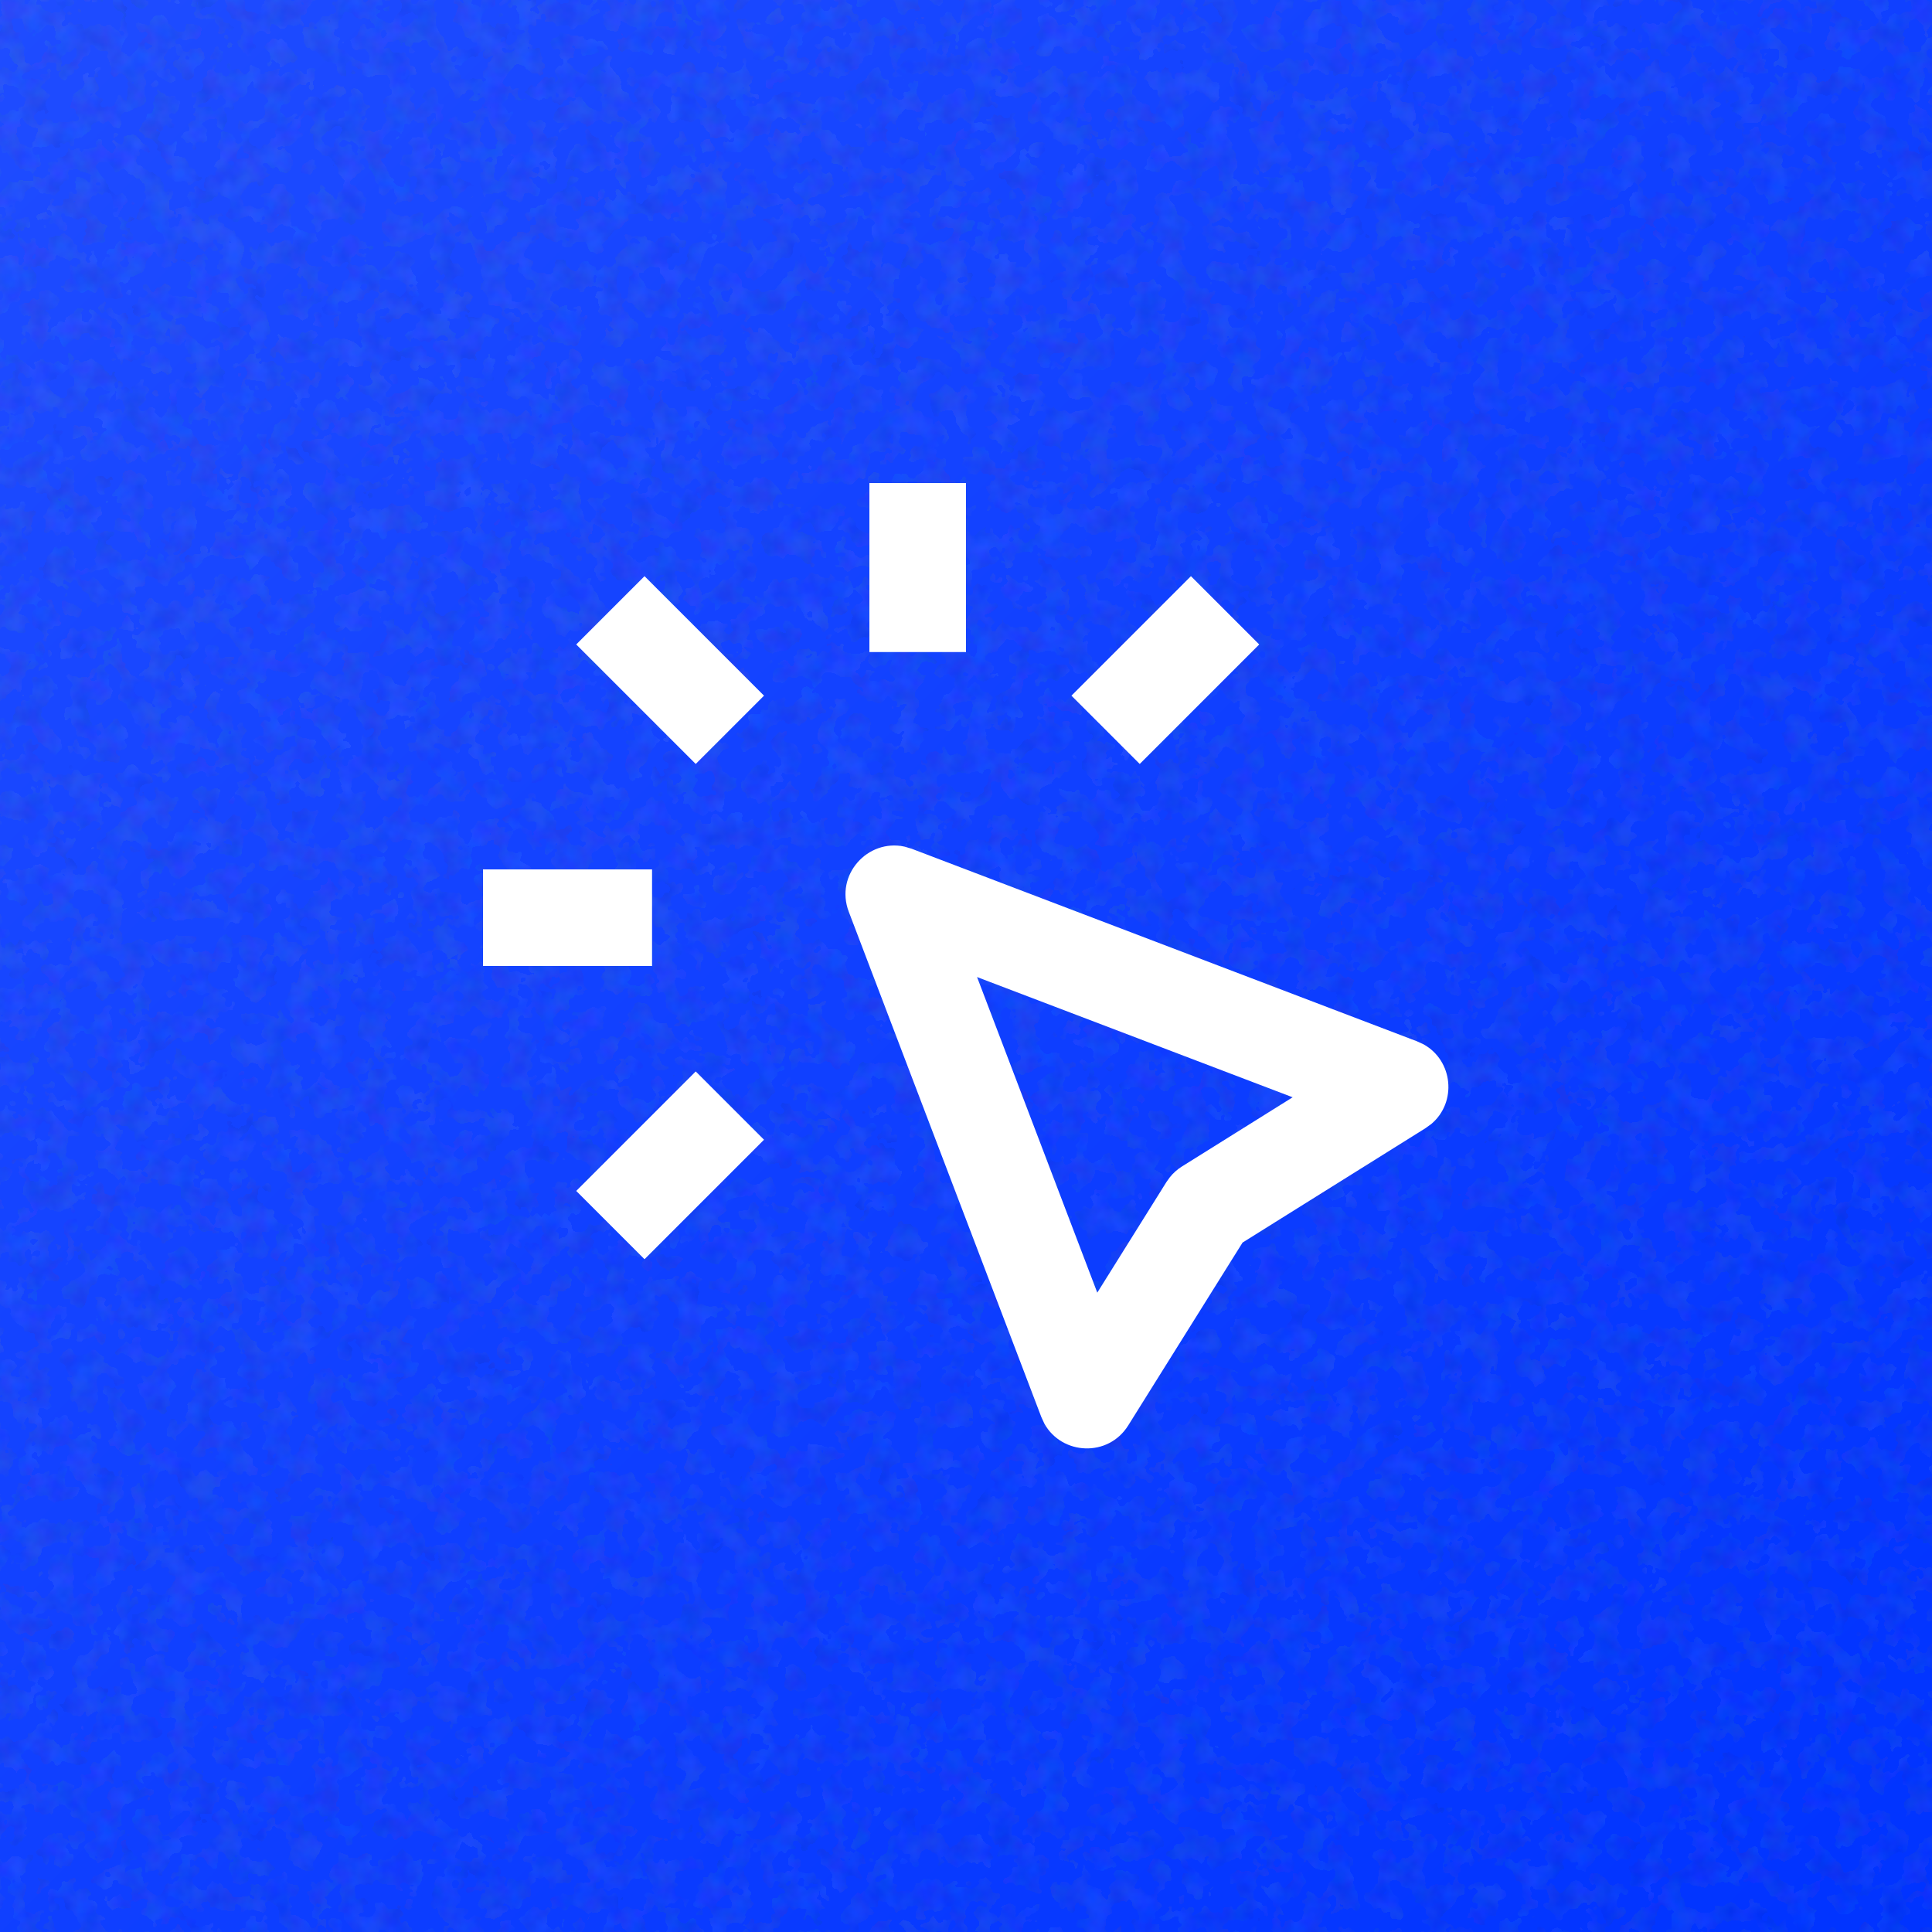
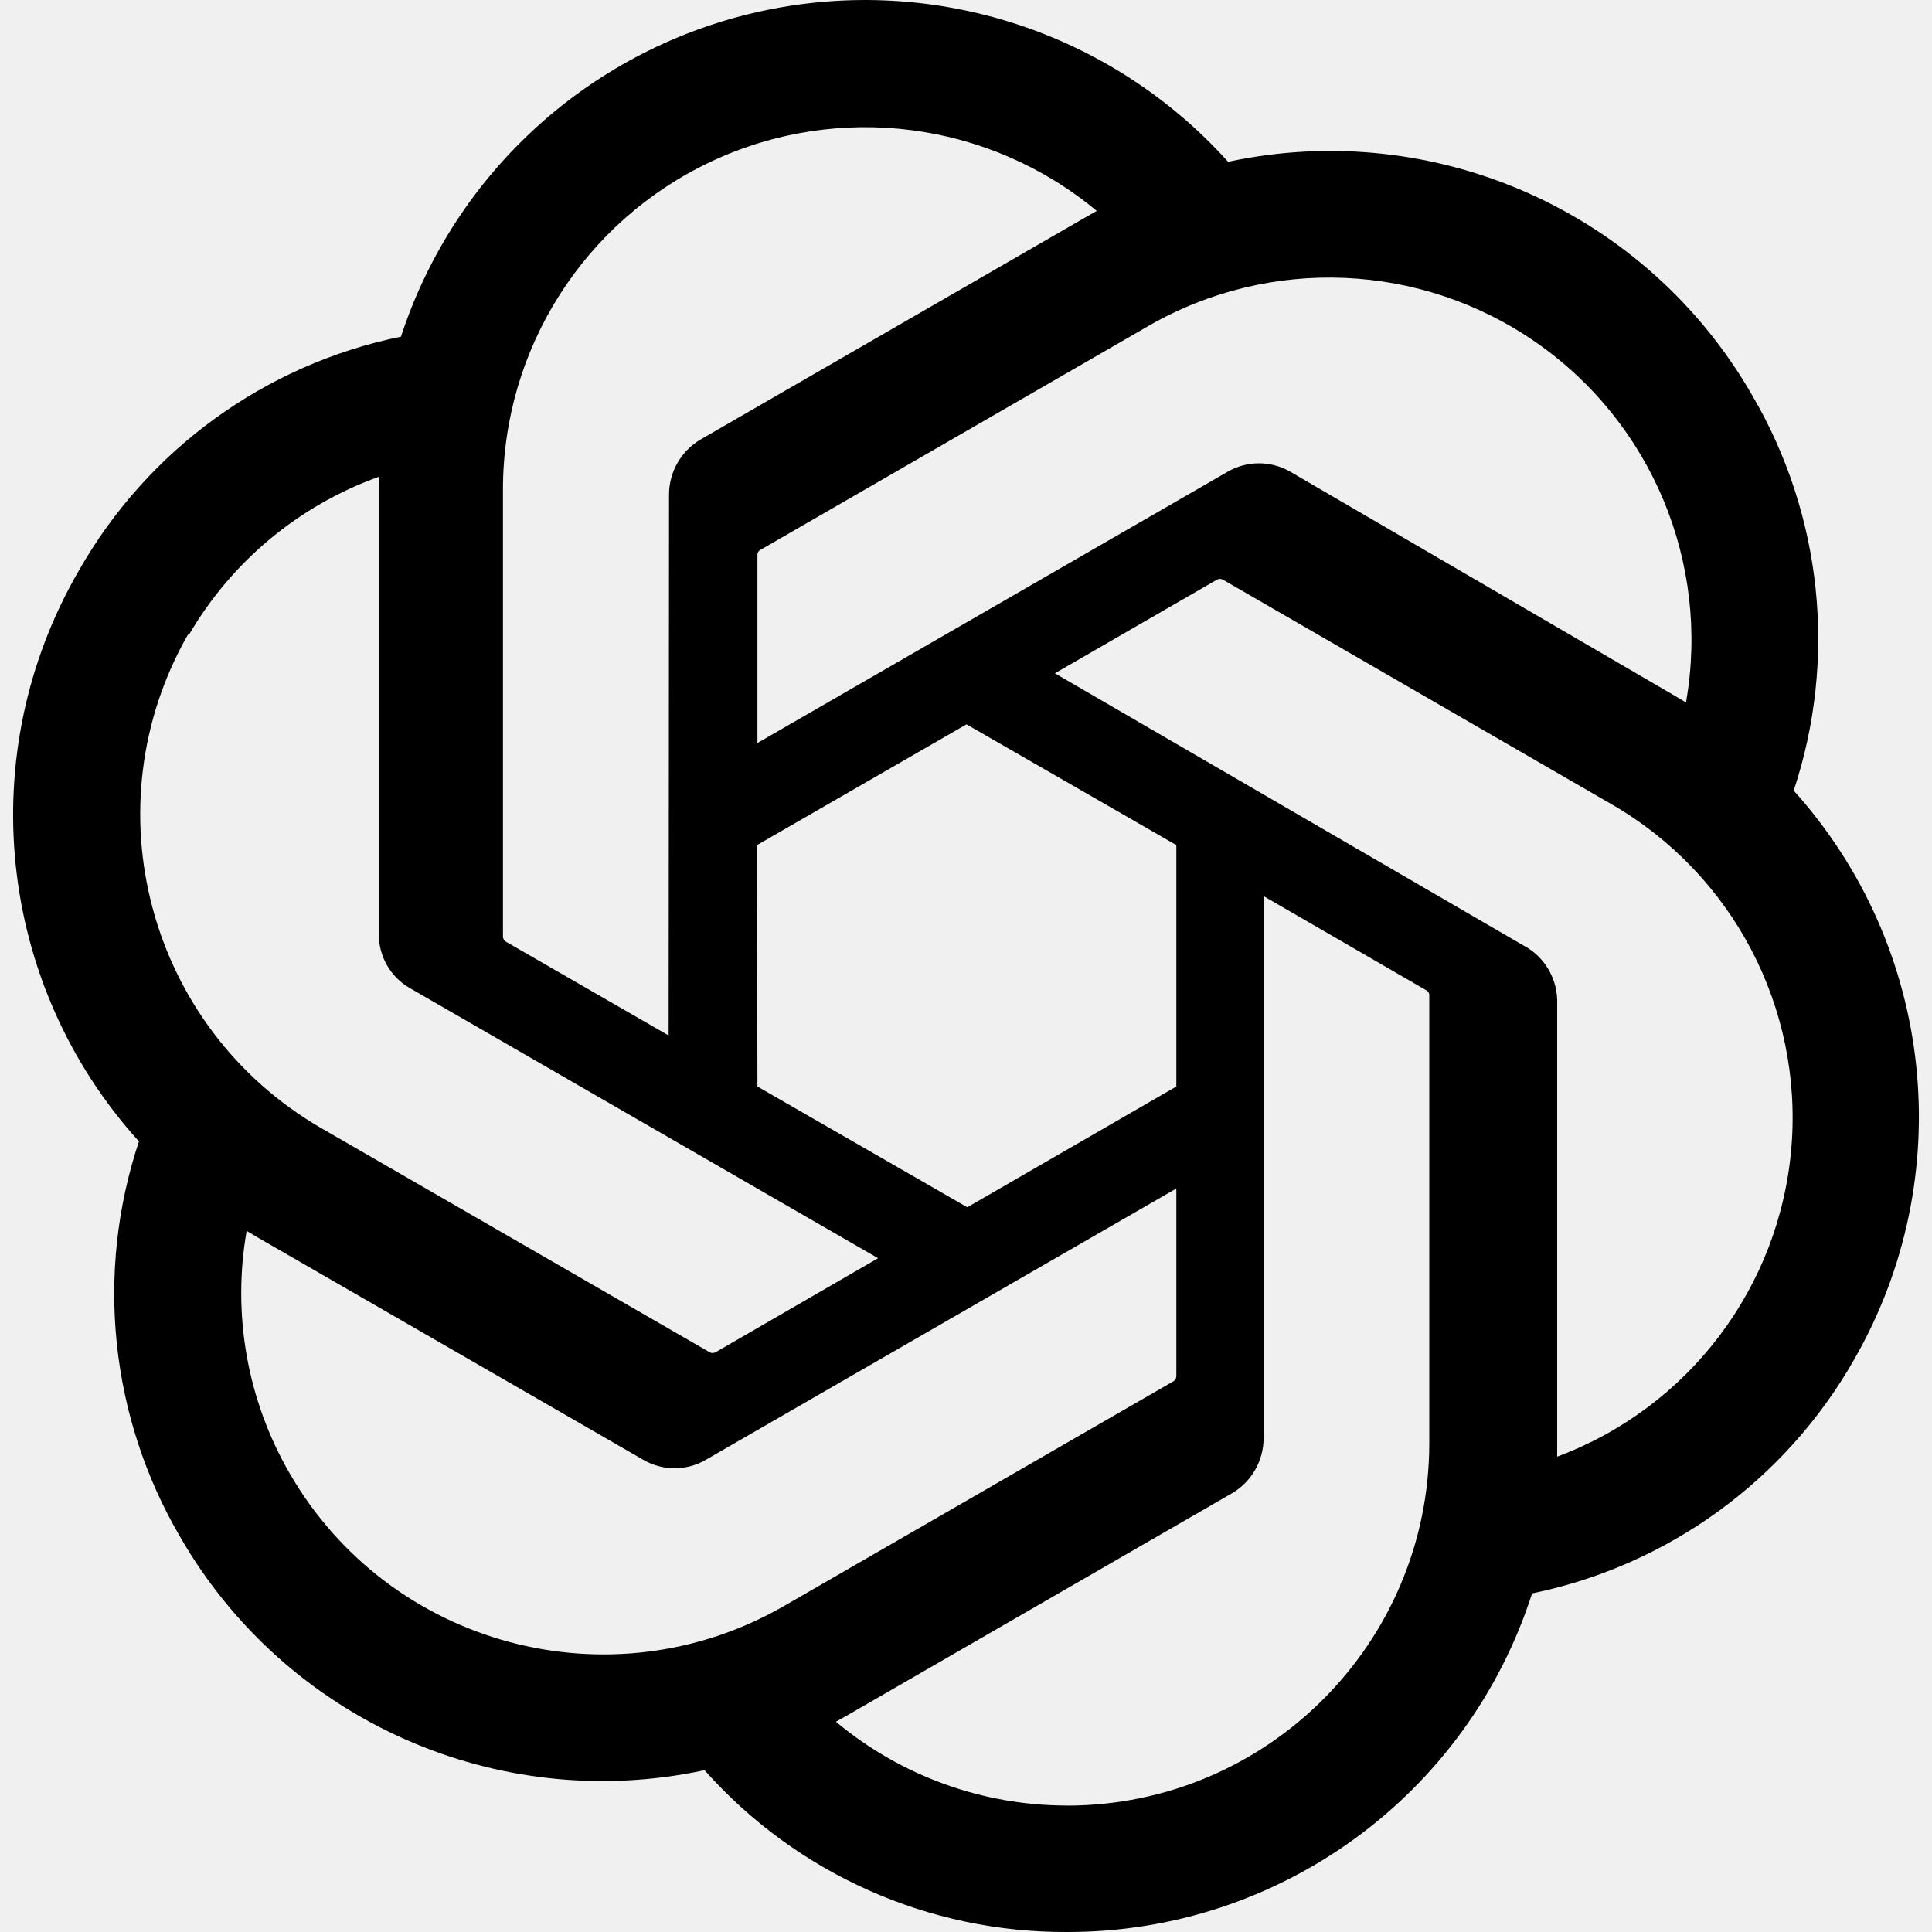
- <svg xmlns="http://www.w3.org/2000/svg" width="40" height="40" viewBox="0 0 40 40" fill="none">
-   <g clip-path="url(#clip0_15255_46444)">
-     <rect width="40" height="40" fill="#0033FF" />
-     <g filter="url(#filter0_n_15255_46444)">
-       <rect width="40" height="40" fill="url(#paint0_linear_15255_46444)" />
-     </g>
-     <path fill-rule="evenodd" clip-rule="evenodd" d="M18.725 17.528L18.877 17.573L29.337 21.559L29.476 21.623C30.083 21.962 30.167 22.819 29.636 23.269L29.513 23.358L25.726 25.726L23.358 29.513C22.944 30.176 21.986 30.127 21.623 29.476L21.559 29.337L17.573 18.877C17.282 18.113 17.966 17.363 18.725 17.528ZM22.718 26.763L24.15 24.472L24.217 24.378C24.288 24.288 24.374 24.211 24.472 24.15L26.763 22.718L20.229 20.229L22.718 26.763Z" fill="white" />
-     <path d="M15.818 23.597L13.344 26.071L11.93 24.657L14.404 22.183L15.818 23.597Z" fill="white" />
-     <path d="M13.5 20H10V18H13.5V20Z" fill="white" />
-     <path d="M15.818 14.403L14.404 15.817L11.93 13.343L13.344 11.929L15.818 14.403Z" fill="white" />
-     <path d="M26.071 13.343L23.597 15.817L22.183 14.403L24.657 11.929L26.071 13.343Z" fill="white" />
-     <path d="M20 13.5H18V10H20V13.5Z" fill="white" />
-   </g>
-   <defs>
-     <filter id="filter0_n_15255_46444" x="0" y="0" width="40" height="40" filterUnits="userSpaceOnUse" color-interpolation-filters="sRGB">
-       <feFlood flood-opacity="0" result="BackgroundImageFix" />
-       <feBlend mode="normal" in="SourceGraphic" in2="BackgroundImageFix" result="shape" />
-       <feTurbulence type="fractalNoise" baseFrequency="2 2" stitchTiles="stitch" numOctaves="3" result="noise" seed="8033" />
-       <feComponentTransfer in="noise" result="coloredNoise1">
-         <feFuncR type="linear" slope="2" intercept="-0.5" />
-         <feFuncG type="linear" slope="2" intercept="-0.5" />
-         <feFuncB type="linear" slope="2" intercept="-0.5" />
-         <feFuncA type="discrete" tableValues="1 1 1 1 1 1 1 1 1 1 1 1 1 1 1 1 1 1 1 1 1 1 1 1 1 1 1 1 1 1 1 1 1 1 1 1 1 1 1 1 1 1 1 1 1 1 1 1 1 1 1 0 0 0 0 0 0 0 0 0 0 0 0 0 0 0 0 0 0 0 0 0 0 0 0 0 0 0 0 0 0 0 0 0 0 0 0 0 0 0 0 0 0 0 0 0 0 0 0 0 " />
-       </feComponentTransfer>
-       <feComposite operator="in" in2="shape" in="coloredNoise1" result="noise1Clipped" />
-       <feComponentTransfer in="noise1Clipped" result="color1">
-         <feFuncA type="table" tableValues="0 0.06" />
-       </feComponentTransfer>
-       <feMerge result="effect1_noise_15255_46444">
-         <feMergeNode in="shape" />
-         <feMergeNode in="color1" />
-       </feMerge>
-     </filter>
-     <linearGradient id="paint0_linear_15255_46444" x1="0" y1="0" x2="40" y2="40" gradientUnits="userSpaceOnUse">
-       <stop stop-color="#1F4CFF" />
-       <stop offset="1" stop-color="#0033FF" />
-     </linearGradient>
-     <clipPath id="clip0_15255_46444">
-       <rect width="40" height="40" fill="white" />
-     </clipPath>
-   </defs>
+ <svg xmlns="http://www.w3.org/2000/svg" fill="#000000" width="800px" height="800px" viewBox="0 0 24 24" role="img">
+   <path d="M22.282 9.821a5.985 5.985 0 0 0-.516-4.911 6.046 6.046 0 0 0-6.51-2.9A6.065 6.065 0 0 0 4.981 4.182a5.985 5.985 0 0 0-3.998 2.9 6.046 6.046 0 0 0 .743 7.097 5.98 5.98 0 0 0 .511 4.911 6.051 6.051 0 0 0 6.515 2.9A5.985 5.985 0 0 0 13.26 24a6.056 6.056 0 0 0 5.772-4.206 5.989 5.989 0 0 0 3.998-2.9 6.056 6.056 0 0 0-.748-7.073zm-9.022 12.608a4.476 4.476 0 0 1-2.876-1.041l.142-.08 4.778-2.758a.795.795 0 0 0 .393-.681v-6.737l2.02 1.169a.071.071 0 0 1 .038.052v5.583a4.504 4.504 0 0 1-4.495 4.494zm-9.661-4.125a4.471 4.471 0 0 1-.535-3.014l.142.085 4.783 2.758a.771.771 0 0 0 .781 0l5.843-3.369v2.332a.08.08 0 0 1-.033.061L9.74 19.95a4.499 4.499 0 0 1-6.141-1.646zM2.341 7.896a4.485 4.485 0 0 1 2.365-1.973V11.6a.766.766 0 0 0 .388.676l5.814 3.354-2.02 1.169a.076.076 0 0 1-.071 0l-4.83-2.787A4.504 4.504 0 0 1 2.341 7.872zm16.596 3.856L13.104 8.364 15.119 7.2a.076.076 0 0 1 .071 0l4.83 2.791a4.494 4.494 0 0 1-.676 8.104v-5.677a.79.79 0 0 0-.407-.667zm2.011-3.023l-.142-.085-4.774-2.782a.776.776 0 0 0-.785 0L9.409 9.23V6.897a.066.066 0 0 1 .028-.061l4.83-2.787a4.499 4.499 0 0 1 6.68 4.66zM8.306 12.863l-2.02-1.164a.08.08 0 0 1-.038-.057V6.074a4.499 4.499 0 0 1 7.376-3.454l-.142.081L8.704 5.459a.795.795 0 0 0-.393.681zm1.098-2.365l2.602-1.5 2.607 1.5v2.999l-2.597 1.5-2.607-1.5Z" />
</svg>
